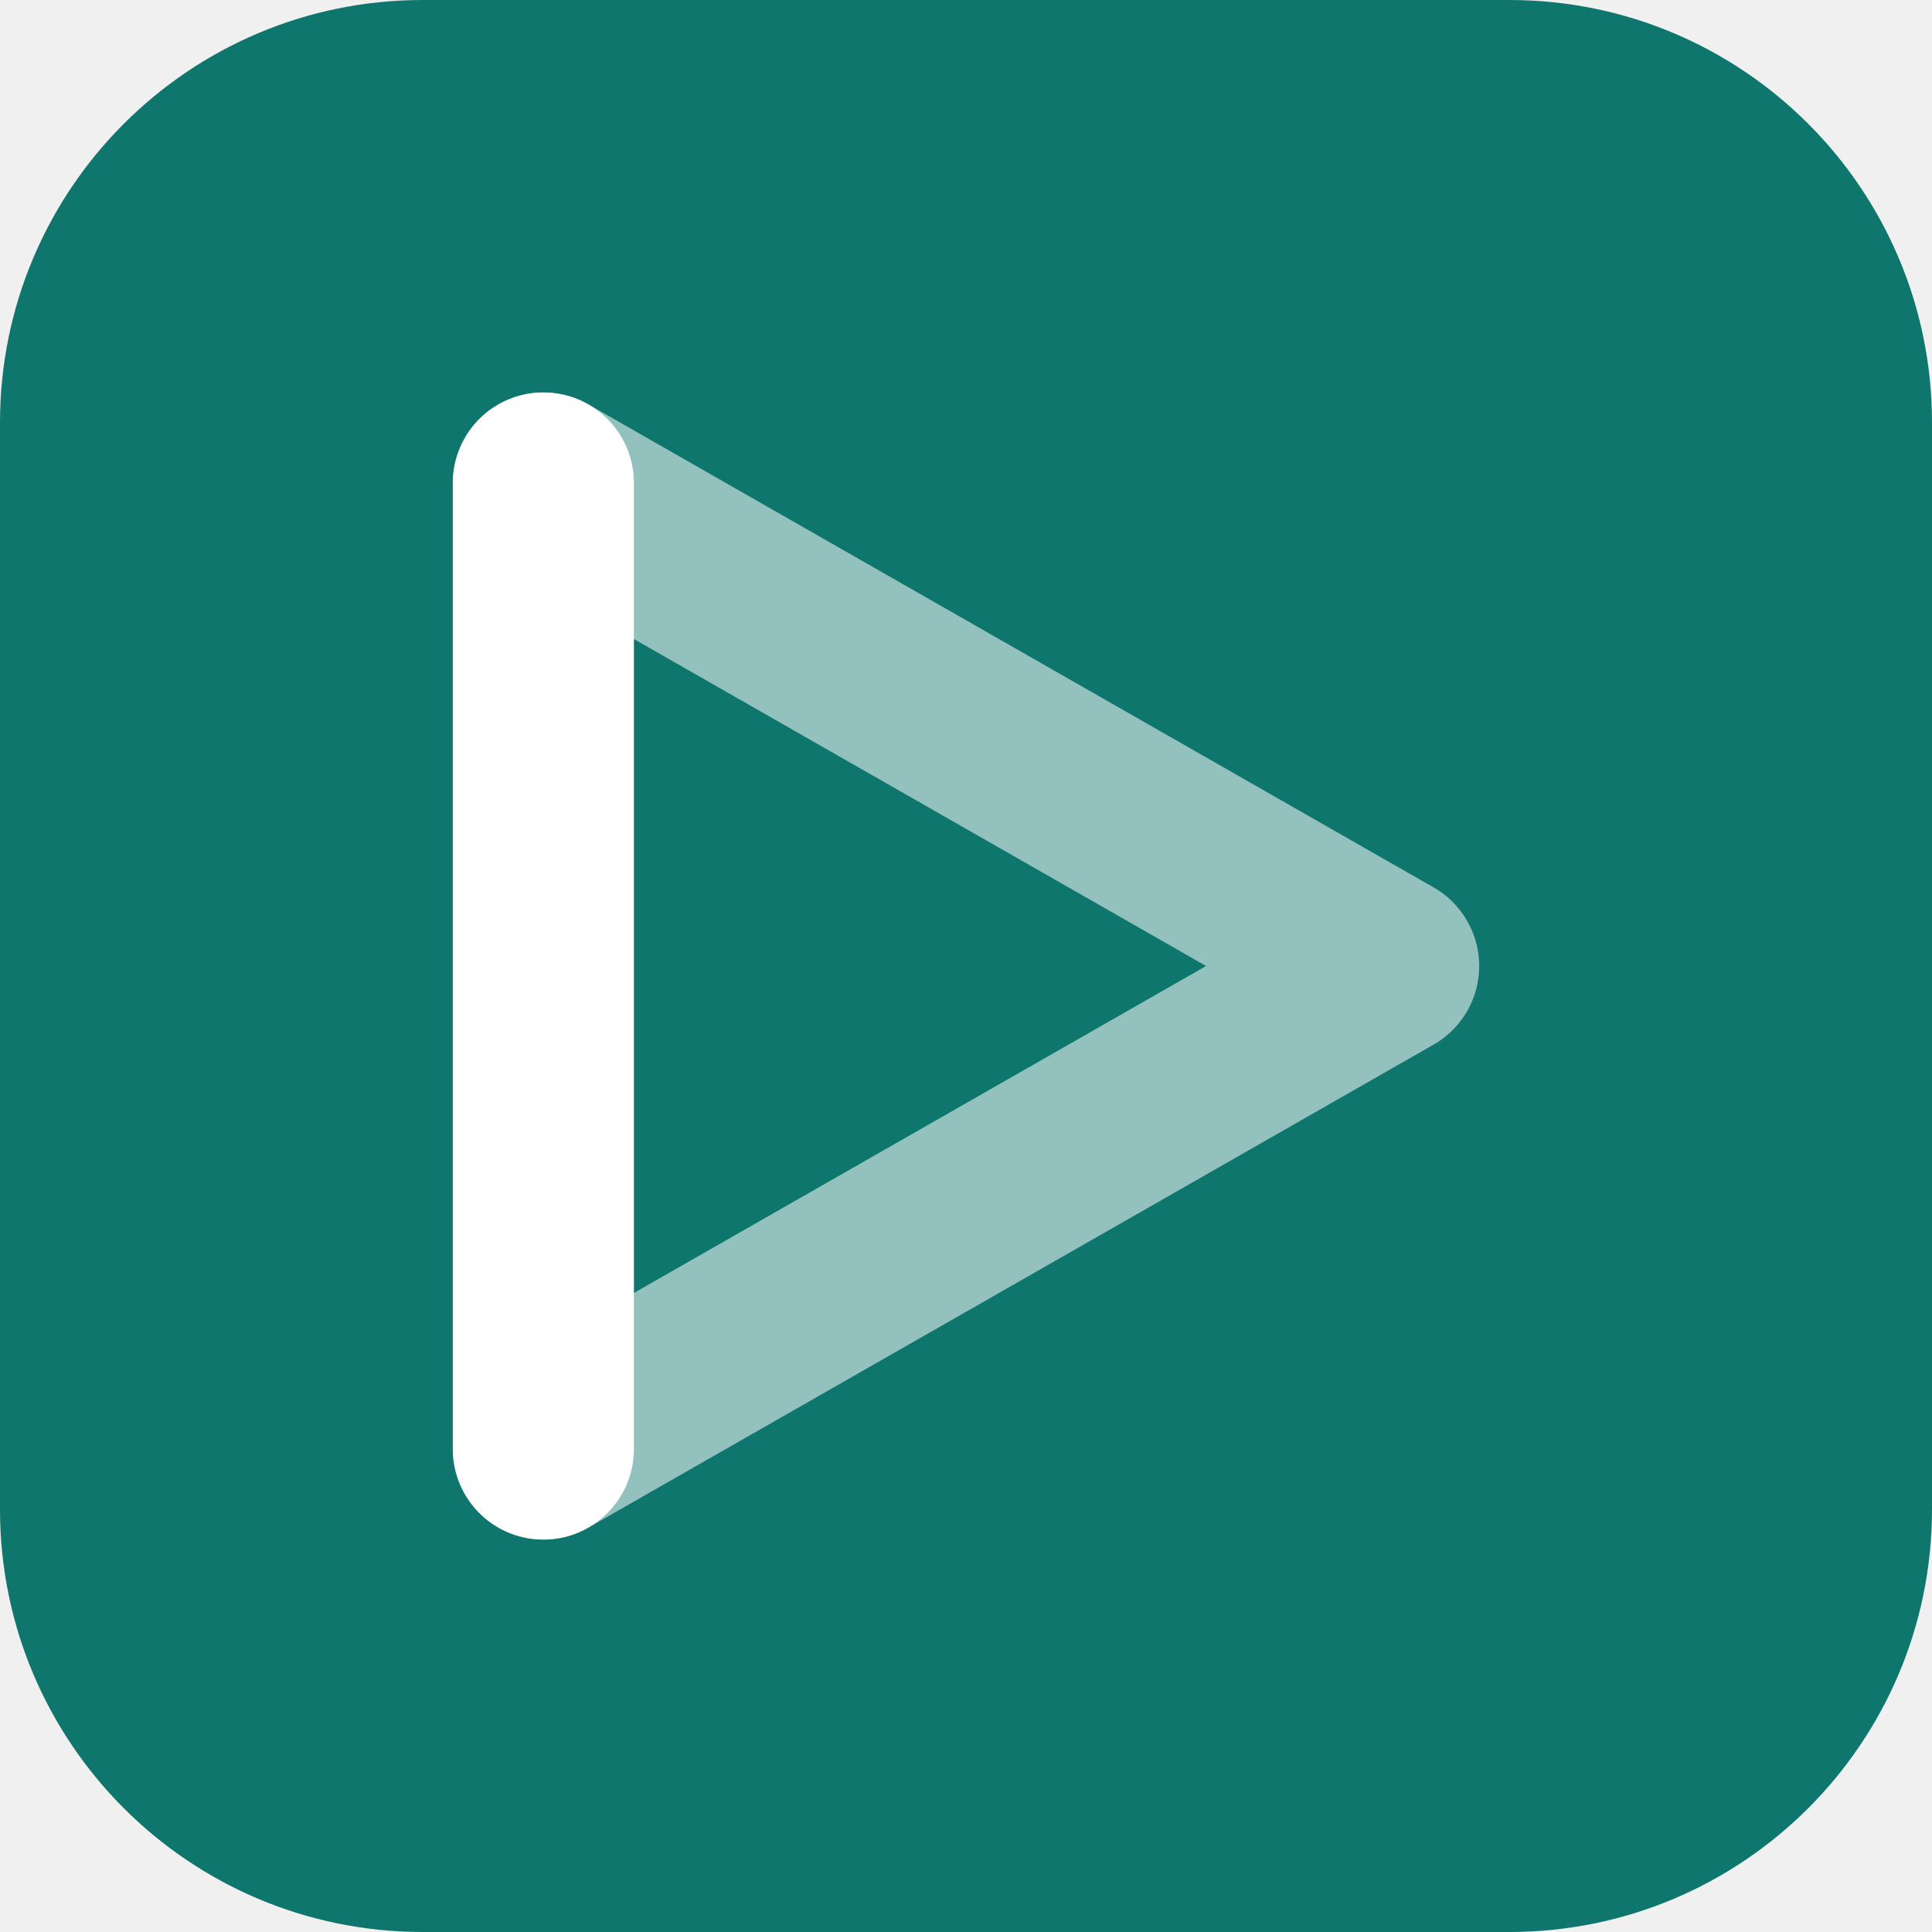
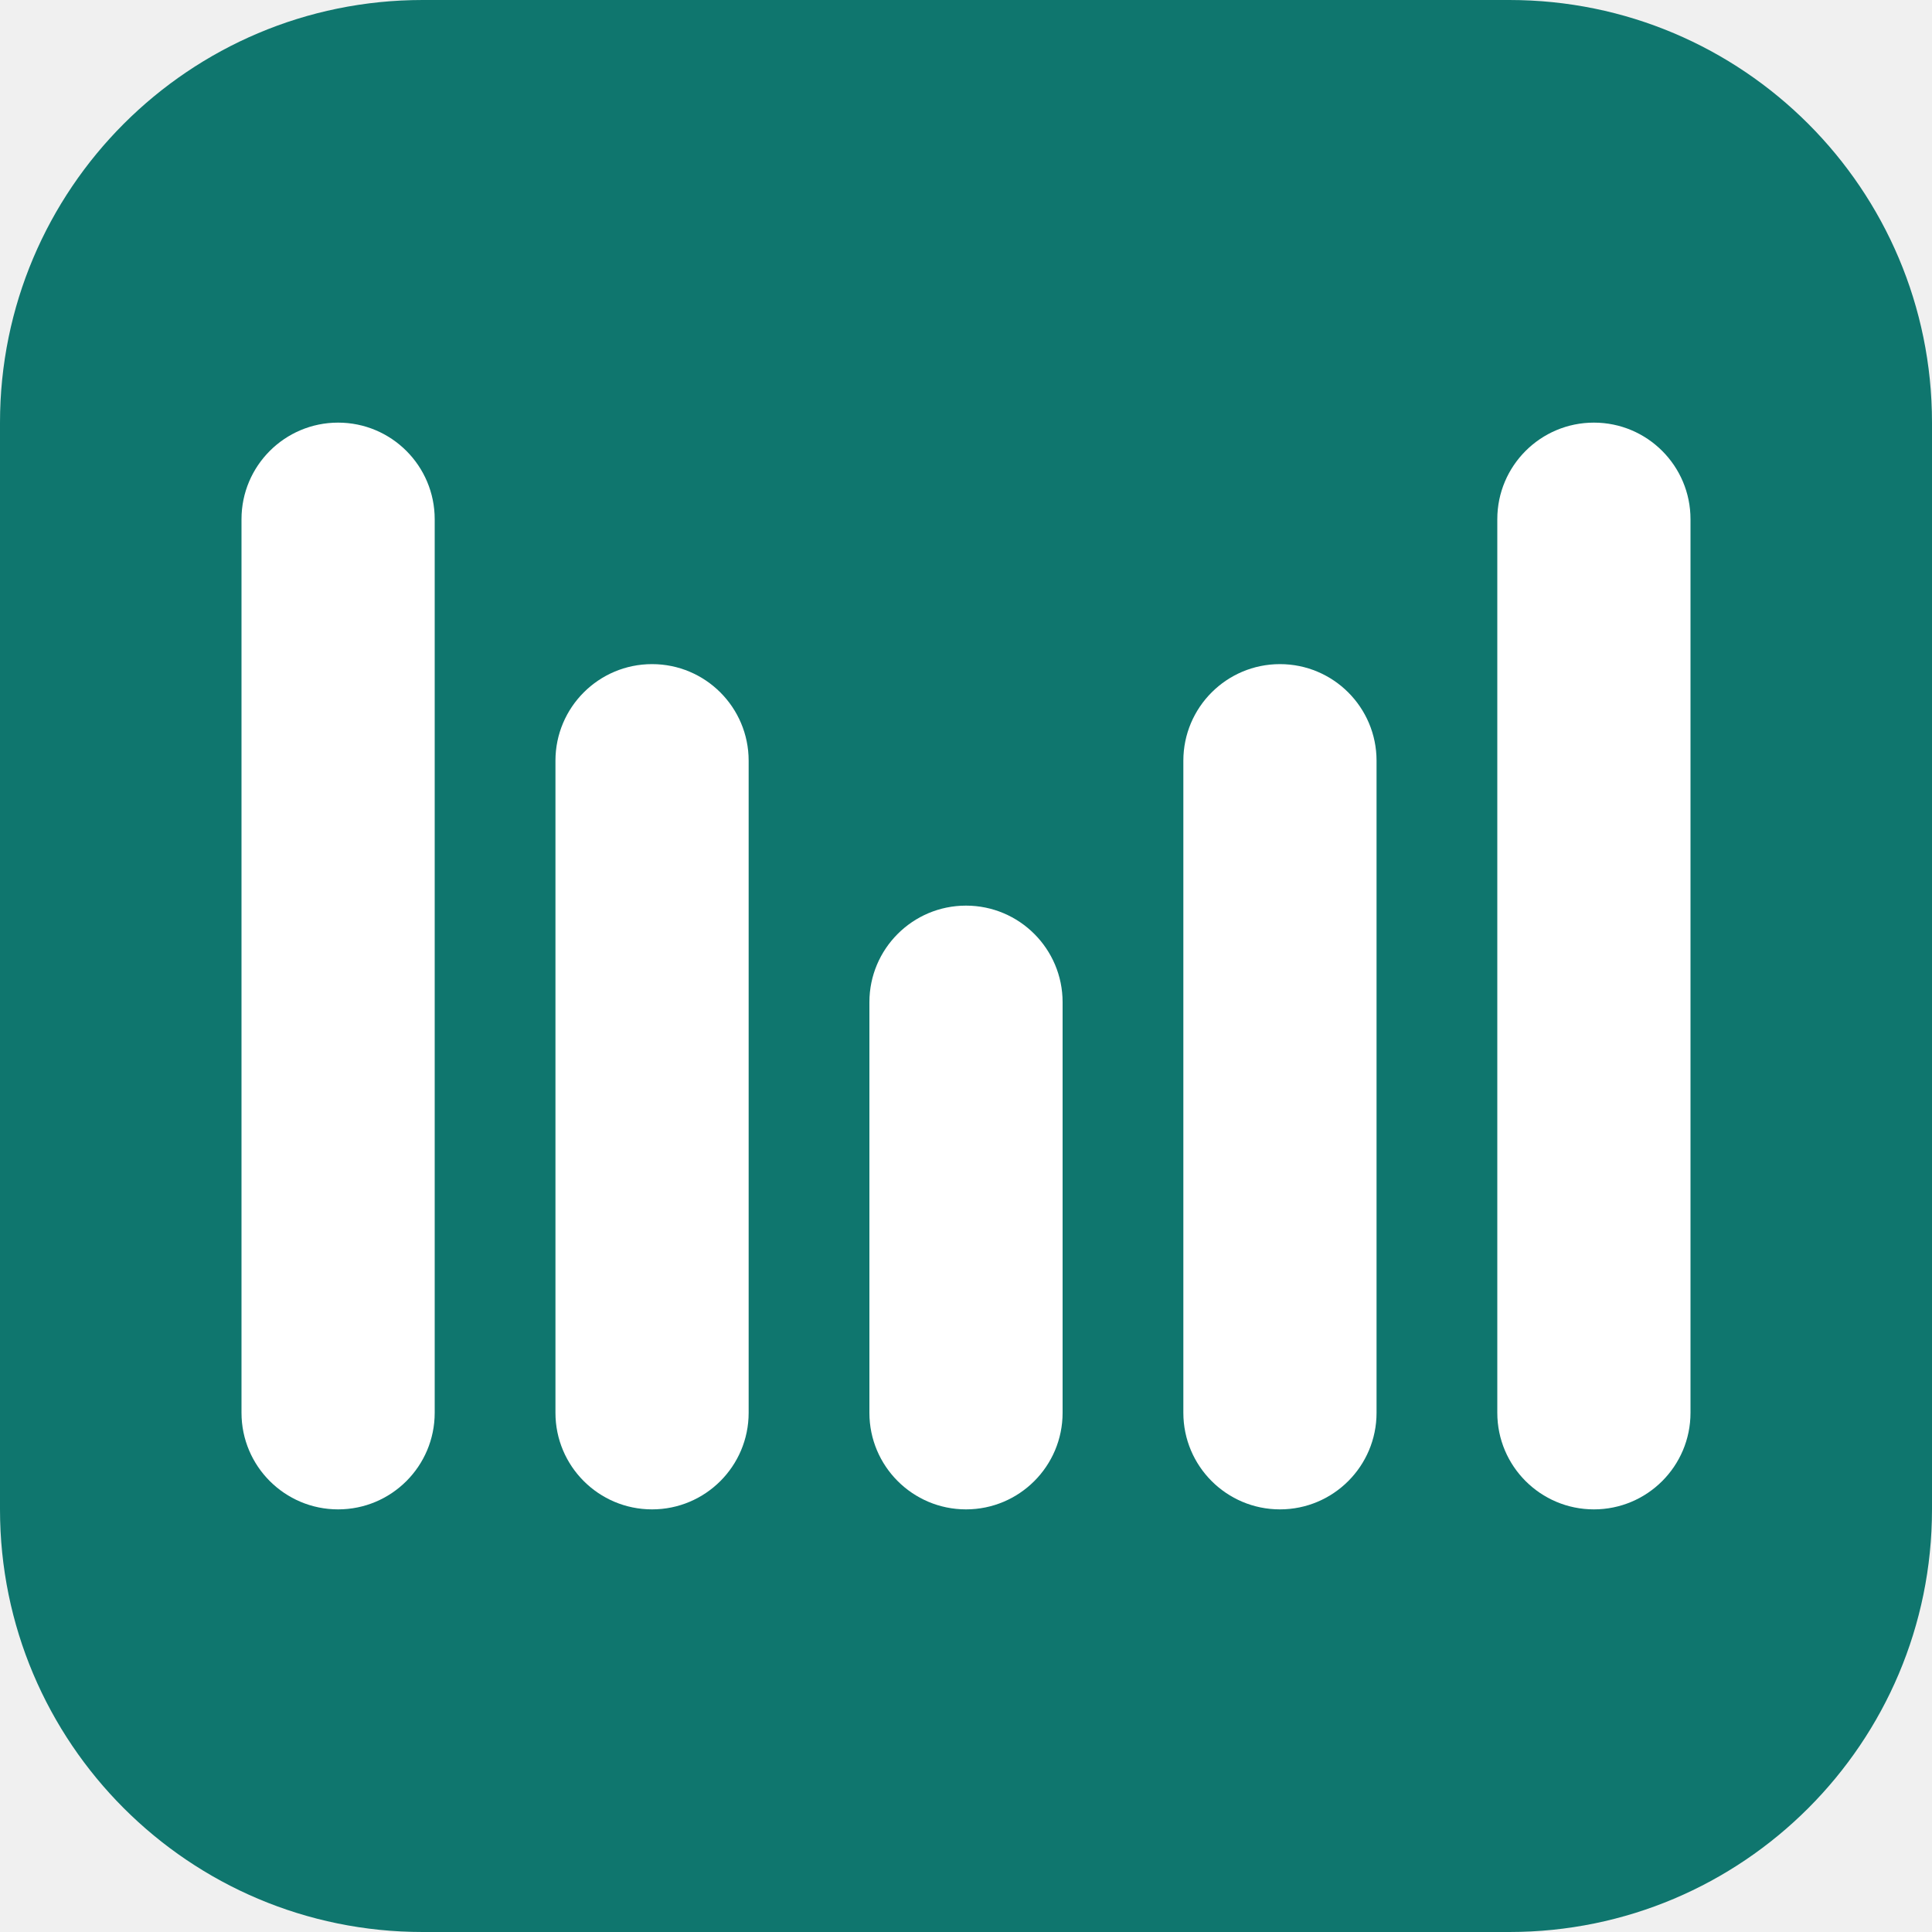
<svg xmlns="http://www.w3.org/2000/svg" viewBox="0 0 32 32">
  <rect width="32" height="32" rx="7" fill="#0f766e" />
-   <path d="M9 8v16" stroke="#fff" stroke-width="3" stroke-linecap="round" />
-   <path d="M9 24l14-8-14-8" fill="none" stroke="#fff" stroke-width="3" stroke-linecap="round" stroke-linejoin="round" opacity="0.55" />
+   <rect x="4" y="7" width="3.2" height="18" rx="1.6" fill="#fff" />
+   <rect x="9.2" y="11" width="3.2" height="14" rx="1.6" fill="#fff" />
+   <rect x="14.4" y="15" width="3.2" height="10" rx="1.6" fill="#fff" />
+   <rect x="19.6" y="11" width="3.2" height="14" rx="1.6" fill="#fff" />
+   <rect x="24.8" y="7" width="3.2" height="18" rx="1.6" fill="#fff" />
</svg>
